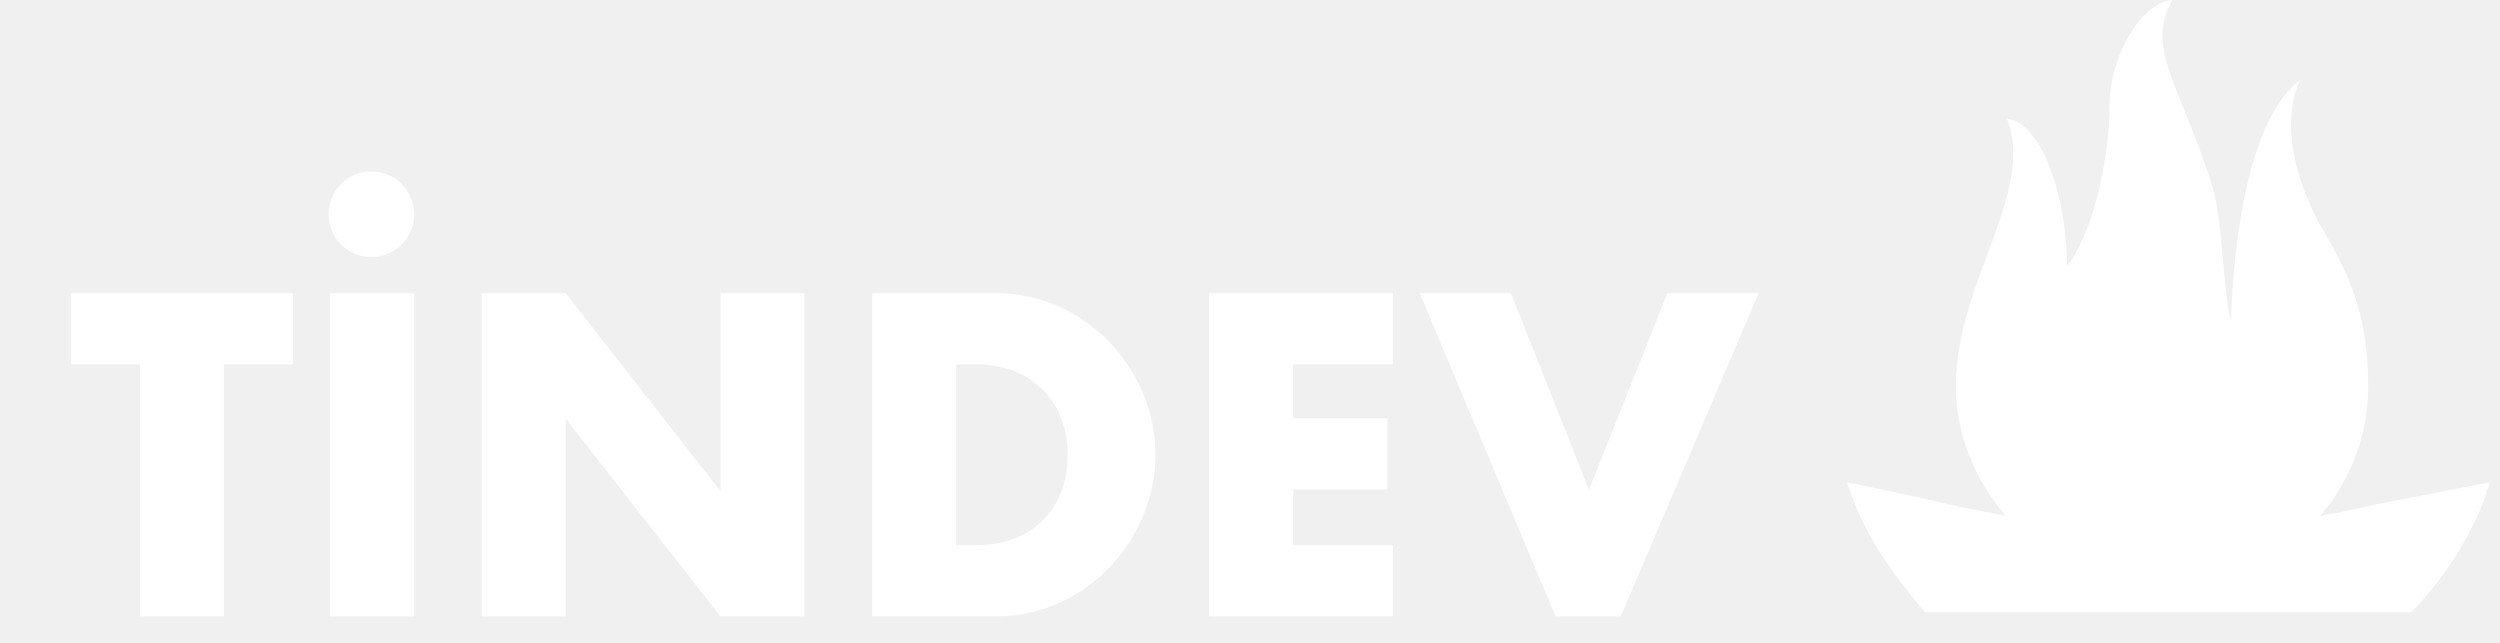
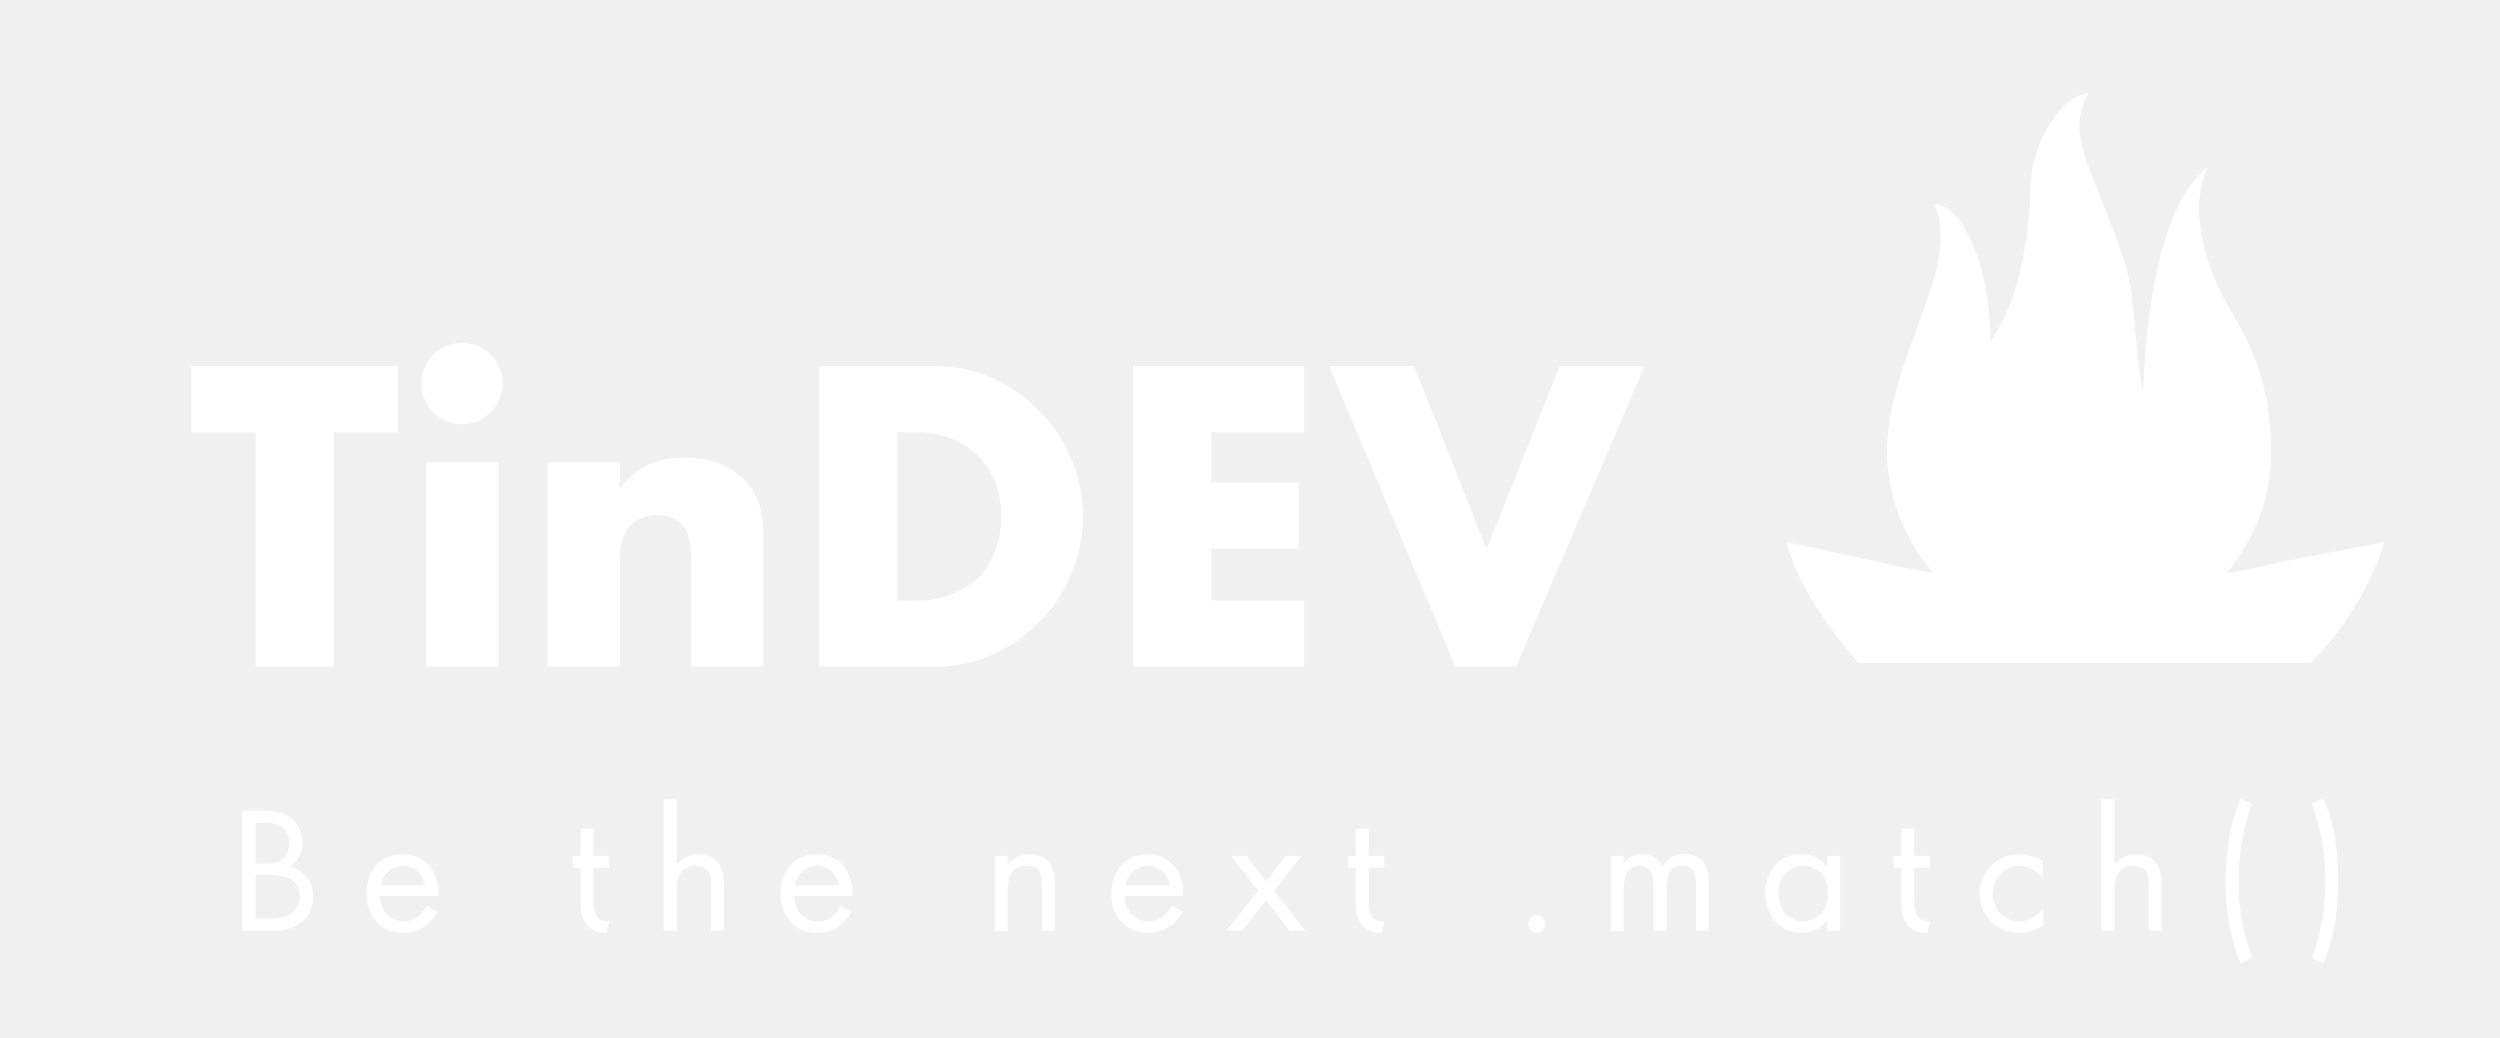
- <svg xmlns="http://www.w3.org/2000/svg" width="175" height="45" viewBox="0 0 175 45" fill="none">
-   <path d="M20.499 25.503V20.523H4.959V25.503H9.789V43.143H15.669V25.503H20.499ZM23.115 20.523V43.143H28.995V20.523H23.115ZM39.6 43.143V29.313L50.431 43.143H56.31V20.523H50.431V34.383L39.6 20.523H33.721V43.143H39.6ZM66.934 25.503H68.284C72.304 25.503 74.734 28.203 74.734 31.833C74.734 35.493 72.394 38.163 68.284 38.163H66.934V25.503ZM69.754 43.143C75.994 43.143 80.884 37.773 80.884 31.833C80.884 25.833 75.934 20.523 69.754 20.523H61.054V43.143H69.754ZM97.508 20.523H84.638V43.143H97.508V38.163H90.518V34.263H97.118V29.283H90.518V25.503H97.508V20.523ZM99.378 20.523L108.888 43.143H113.448L123.108 20.523H116.718L111.228 34.293L105.768 20.523H99.378Z" fill="white" />
-   <path d="M168.788 42.857H134.757C134.644 42.728 134.529 42.6 134.419 42.468C130.913 38.244 130.088 36.038 129.286 33.791C129.272 33.717 133.537 34.655 136.561 35.331C136.561 35.331 138.117 35.688 140.392 36.099C138.208 33.558 136.911 30.328 136.911 27.026C136.911 19.777 142.513 13.443 140.492 8.322C142.459 8.481 144.563 12.443 144.705 18.636C146.797 15.768 147.672 10.53 147.672 7.319C147.672 3.994 149.879 0.132 152.088 0C150.119 3.22 152.598 5.98 154.801 12.827C155.627 15.399 155.522 19.727 156.159 22.471C156.371 16.77 157.359 8.453 161.003 5.581C159.395 9.197 161.241 13.723 162.503 15.898C164.54 19.408 165.774 22.067 165.774 27.097C165.774 30.469 164.52 33.644 162.403 36.126C164.81 35.678 166.471 35.274 166.471 35.274L174.286 33.761C174.286 33.761 173.151 38.394 168.788 42.857Z" fill="white" />
-   <circle cx="26" cy="15" r="3" fill="white" />
+ <svg xmlns="http://www.w3.org/2000/svg" width="188" height="78" viewBox="0 0 188 78" fill="none">
+   <g clip-path="url(#clip0)">
+     <path d="M29.937 32.503V27.523H14.397V32.503H19.227V50.143H25.107V32.503H29.937ZM32.044 34.753V50.143H37.474V34.753H32.044ZM31.683 28.843C31.683 30.523 33.063 31.903 34.743 31.903C36.423 31.903 37.803 30.523 37.803 28.843C37.803 27.163 36.423 25.783 34.743 25.783C33.063 25.783 31.683 27.163 31.683 28.843ZM41.184 50.143H46.614V41.923C46.614 39.913 47.634 38.743 49.464 38.743C50.154 38.743 50.754 38.923 51.234 39.403C51.804 39.943 51.984 40.843 51.984 42.373V50.143H57.414V40.363C57.414 38.743 57.144 37.483 56.274 36.433C55.194 35.143 53.664 34.423 51.534 34.423C49.494 34.423 48.114 34.903 46.614 36.703V34.753H41.184V50.143ZM67.496 32.503H68.846C72.866 32.503 75.296 35.203 75.296 38.833C75.296 42.493 72.956 45.163 68.846 45.163H67.496V32.503ZM70.316 50.143C76.556 50.143 81.446 44.773 81.446 38.833C81.446 32.833 76.496 27.523 70.316 27.523H61.616V50.143H70.316ZM98.07 27.523H85.2V50.143H98.07V45.163H91.08V41.263H97.68V36.283H91.08V32.503H98.07V27.523ZM99.939 27.523L109.449 50.143H114.009L123.669 27.523H117.279L111.789 41.293L106.329 27.523H99.939Z" fill="white" />
+     <path d="M173.788 49.857H139.757C139.644 49.728 139.529 49.6 139.419 49.468C135.913 45.244 135.088 43.038 134.286 40.791C134.272 40.717 138.537 41.655 141.561 42.331C141.561 42.331 143.117 42.688 145.392 43.099C143.208 40.558 141.911 37.328 141.911 34.026C141.911 26.777 147.513 20.442 145.492 15.322C147.459 15.481 149.563 19.442 149.705 25.636C151.797 22.768 152.672 17.53 152.672 14.319C152.672 10.994 154.879 7.132 157.088 7C155.119 10.22 157.598 12.98 159.801 19.827C160.627 22.398 160.522 26.727 161.159 29.471C161.371 23.77 162.359 15.453 166.003 12.581C164.395 16.197 166.241 20.723 167.503 22.898C169.54 26.408 170.774 29.067 170.774 34.097C170.774 37.469 169.52 40.644 167.403 43.126C169.81 42.678 171.471 42.274 171.471 42.274L179.286 40.761C179.286 40.761 178.151 45.394 173.788 49.857Z" fill="white" />
+     <path d="M18.208 70H20.464C22.48 70 23.548 68.908 23.548 67.456C23.548 66.34 22.9 65.476 21.844 65.164C22.432 64.732 22.732 64.144 22.732 63.412C22.732 62.044 21.904 60.952 19.852 60.952H18.208V70ZM19.228 61.888H20.008C21.172 61.888 21.748 62.404 21.748 63.424C21.748 64.444 21.148 64.948 19.984 64.948H19.228V61.888ZM19.228 65.8H20.248C21.964 65.8 22.54 66.472 22.54 67.42C22.54 68.104 22.084 68.764 21.412 68.956C21.172 69.016 20.824 69.052 20.38 69.052H19.228V65.8ZM32.963 67.384V67.216C32.963 65.416 31.895 64.24 30.275 64.24C28.631 64.24 27.551 65.464 27.551 67.216C27.551 68.932 28.667 70.156 30.323 70.156C31.439 70.156 32.291 69.628 32.915 68.56L32.099 68.104C31.571 68.98 31.115 69.28 30.359 69.28C29.339 69.28 28.619 68.536 28.571 67.384H32.963ZM28.631 66.568C28.775 65.74 29.459 65.116 30.287 65.116C31.127 65.116 31.775 65.692 31.943 66.568H28.631ZM45.822 65.26V64.36H44.634V62.332H43.662V64.36H43.074V65.26H43.662V67.888C43.662 69.58 44.502 70.156 45.618 70.156L45.822 69.28C44.958 69.28 44.634 68.896 44.634 67.72V65.26H45.822ZM49.914 70H50.886V67.192C50.886 65.74 51.306 65.116 52.302 65.116C53.13 65.116 53.478 65.536 53.478 66.568V70H54.438V66.508C54.438 65.74 54.294 65.2 53.994 64.864C53.634 64.444 53.13 64.24 52.494 64.24C51.87 64.24 51.33 64.504 50.886 65.02V60.1H49.914V70ZM64.101 67.384V67.216C64.101 65.416 63.033 64.24 61.413 64.24C59.769 64.24 58.689 65.464 58.689 67.216C58.689 68.932 59.805 70.156 61.461 70.156C62.577 70.156 63.429 69.628 64.053 68.56L63.237 68.104C62.709 68.98 62.253 69.28 61.497 69.28C60.477 69.28 59.757 68.536 59.709 67.384H64.101ZM59.769 66.568C59.913 65.74 60.597 65.116 61.425 65.116C62.265 65.116 62.913 65.692 63.081 66.568H59.769ZM74.799 70H75.771V67.18C75.771 65.728 76.179 65.104 77.163 65.104C77.607 65.104 77.907 65.224 78.087 65.452C78.255 65.692 78.351 66.088 78.351 66.676V70H79.323V66.496C79.323 65.74 79.167 65.188 78.879 64.852C78.531 64.432 78.027 64.228 77.379 64.228C76.755 64.228 76.215 64.504 75.771 65.044V64.36H74.799V70ZM88.975 67.384V67.216C88.975 65.416 87.907 64.24 86.287 64.24C84.643 64.24 83.563 65.464 83.563 67.216C83.563 68.932 84.679 70.156 86.335 70.156C87.451 70.156 88.303 69.628 88.927 68.56L88.111 68.104C87.583 68.98 87.127 69.28 86.371 69.28C85.351 69.28 84.631 68.536 84.583 67.384H88.975ZM84.643 66.568C84.787 65.74 85.471 65.116 86.299 65.116C87.139 65.116 87.787 65.692 87.955 66.568H84.643ZM92.207 70H93.418L95.207 67.708L96.995 70H98.159L95.819 67L97.882 64.36H96.683L95.207 66.28L93.743 64.36H92.567L94.618 67L92.207 70ZM104.107 65.26V64.36H102.919V62.332H101.947V64.36H101.359V65.26H101.947V67.888C101.947 69.58 102.787 70.156 103.903 70.156L104.107 69.28C103.243 69.28 102.919 68.896 102.919 67.72V65.26H104.107ZM114.914 69.484C114.914 69.844 115.214 70.144 115.574 70.144C115.934 70.144 116.234 69.844 116.234 69.484C116.234 69.124 115.934 68.824 115.574 68.824C115.214 68.824 114.914 69.124 114.914 69.484ZM121.125 70H122.097V66.94C122.097 65.716 122.505 65.104 123.321 65.104C124.005 65.104 124.353 65.62 124.353 66.652V70H125.325V66.868C125.325 65.692 125.721 65.104 126.537 65.104C127.245 65.104 127.545 65.548 127.545 66.58V70H128.505V66.424C128.505 65.716 128.373 65.188 128.097 64.84C127.773 64.42 127.281 64.228 126.681 64.228C125.937 64.228 125.385 64.528 125.025 65.14C124.701 64.528 124.185 64.228 123.489 64.228C122.925 64.228 122.457 64.48 122.097 64.972V64.36H121.125V70ZM137.404 65.164C136.876 64.54 136.216 64.228 135.436 64.228C133.876 64.228 132.748 65.44 132.748 67.168C132.748 68.896 133.9 70.156 135.46 70.156C136.228 70.156 136.876 69.844 137.404 69.22V70H138.376V64.36H137.404V65.164ZM133.732 67.144C133.732 65.968 134.56 65.104 135.592 65.104C136.684 65.104 137.464 65.956 137.464 67.18C137.464 68.392 136.72 69.28 135.58 69.28C134.488 69.28 133.732 68.368 133.732 67.144ZM145.141 65.26V64.36H143.953V62.332H142.981V64.36H142.393V65.26H142.981V67.888C142.981 69.58 143.821 70.156 144.937 70.156L145.141 69.28C144.277 69.28 143.953 68.896 143.953 67.72V65.26H145.141ZM153.625 64.768C153.061 64.42 152.485 64.24 151.873 64.24C150.145 64.24 148.873 65.548 148.873 67.216C148.873 68.896 150.205 70.156 151.861 70.156C152.449 70.156 153.061 69.964 153.661 69.58V68.296C152.965 69.04 152.569 69.28 151.825 69.28C150.721 69.28 149.857 68.404 149.857 67.204C149.857 66.004 150.733 65.116 151.849 65.116C152.569 65.116 153.001 65.368 153.625 66.04V64.768ZM158.028 70H159V67.192C159 65.74 159.42 65.116 160.416 65.116C161.244 65.116 161.592 65.536 161.592 66.568V70H162.552V66.508C162.552 65.74 162.408 65.2 162.108 64.864C161.748 64.444 161.244 64.24 160.608 64.24C159.984 64.24 159.444 64.504 159 65.02V60.1H158.028V70ZM168.495 60.04C167.655 62.056 167.367 64.192 167.367 66.244C167.367 68.368 167.655 70.564 168.495 72.436L169.359 72.04C168.687 70.288 168.351 68.356 168.351 66.244C168.351 64.132 168.687 62.2 169.359 60.448L168.495 60.04ZM174.712 72.436C175.552 70.42 175.84 68.296 175.84 66.244C175.84 64.108 175.552 61.924 174.712 60.04L173.848 60.448C174.52 62.188 174.868 64.12 174.868 66.244C174.868 68.368 174.52 70.3 173.848 72.04L174.712 72.436Z" fill="white" />
+   </g>
+   <defs>
+     <clipPath id="clip0">
+       <rect width="188" height="78" fill="white" />
+     </clipPath>
+   </defs>
</svg>
